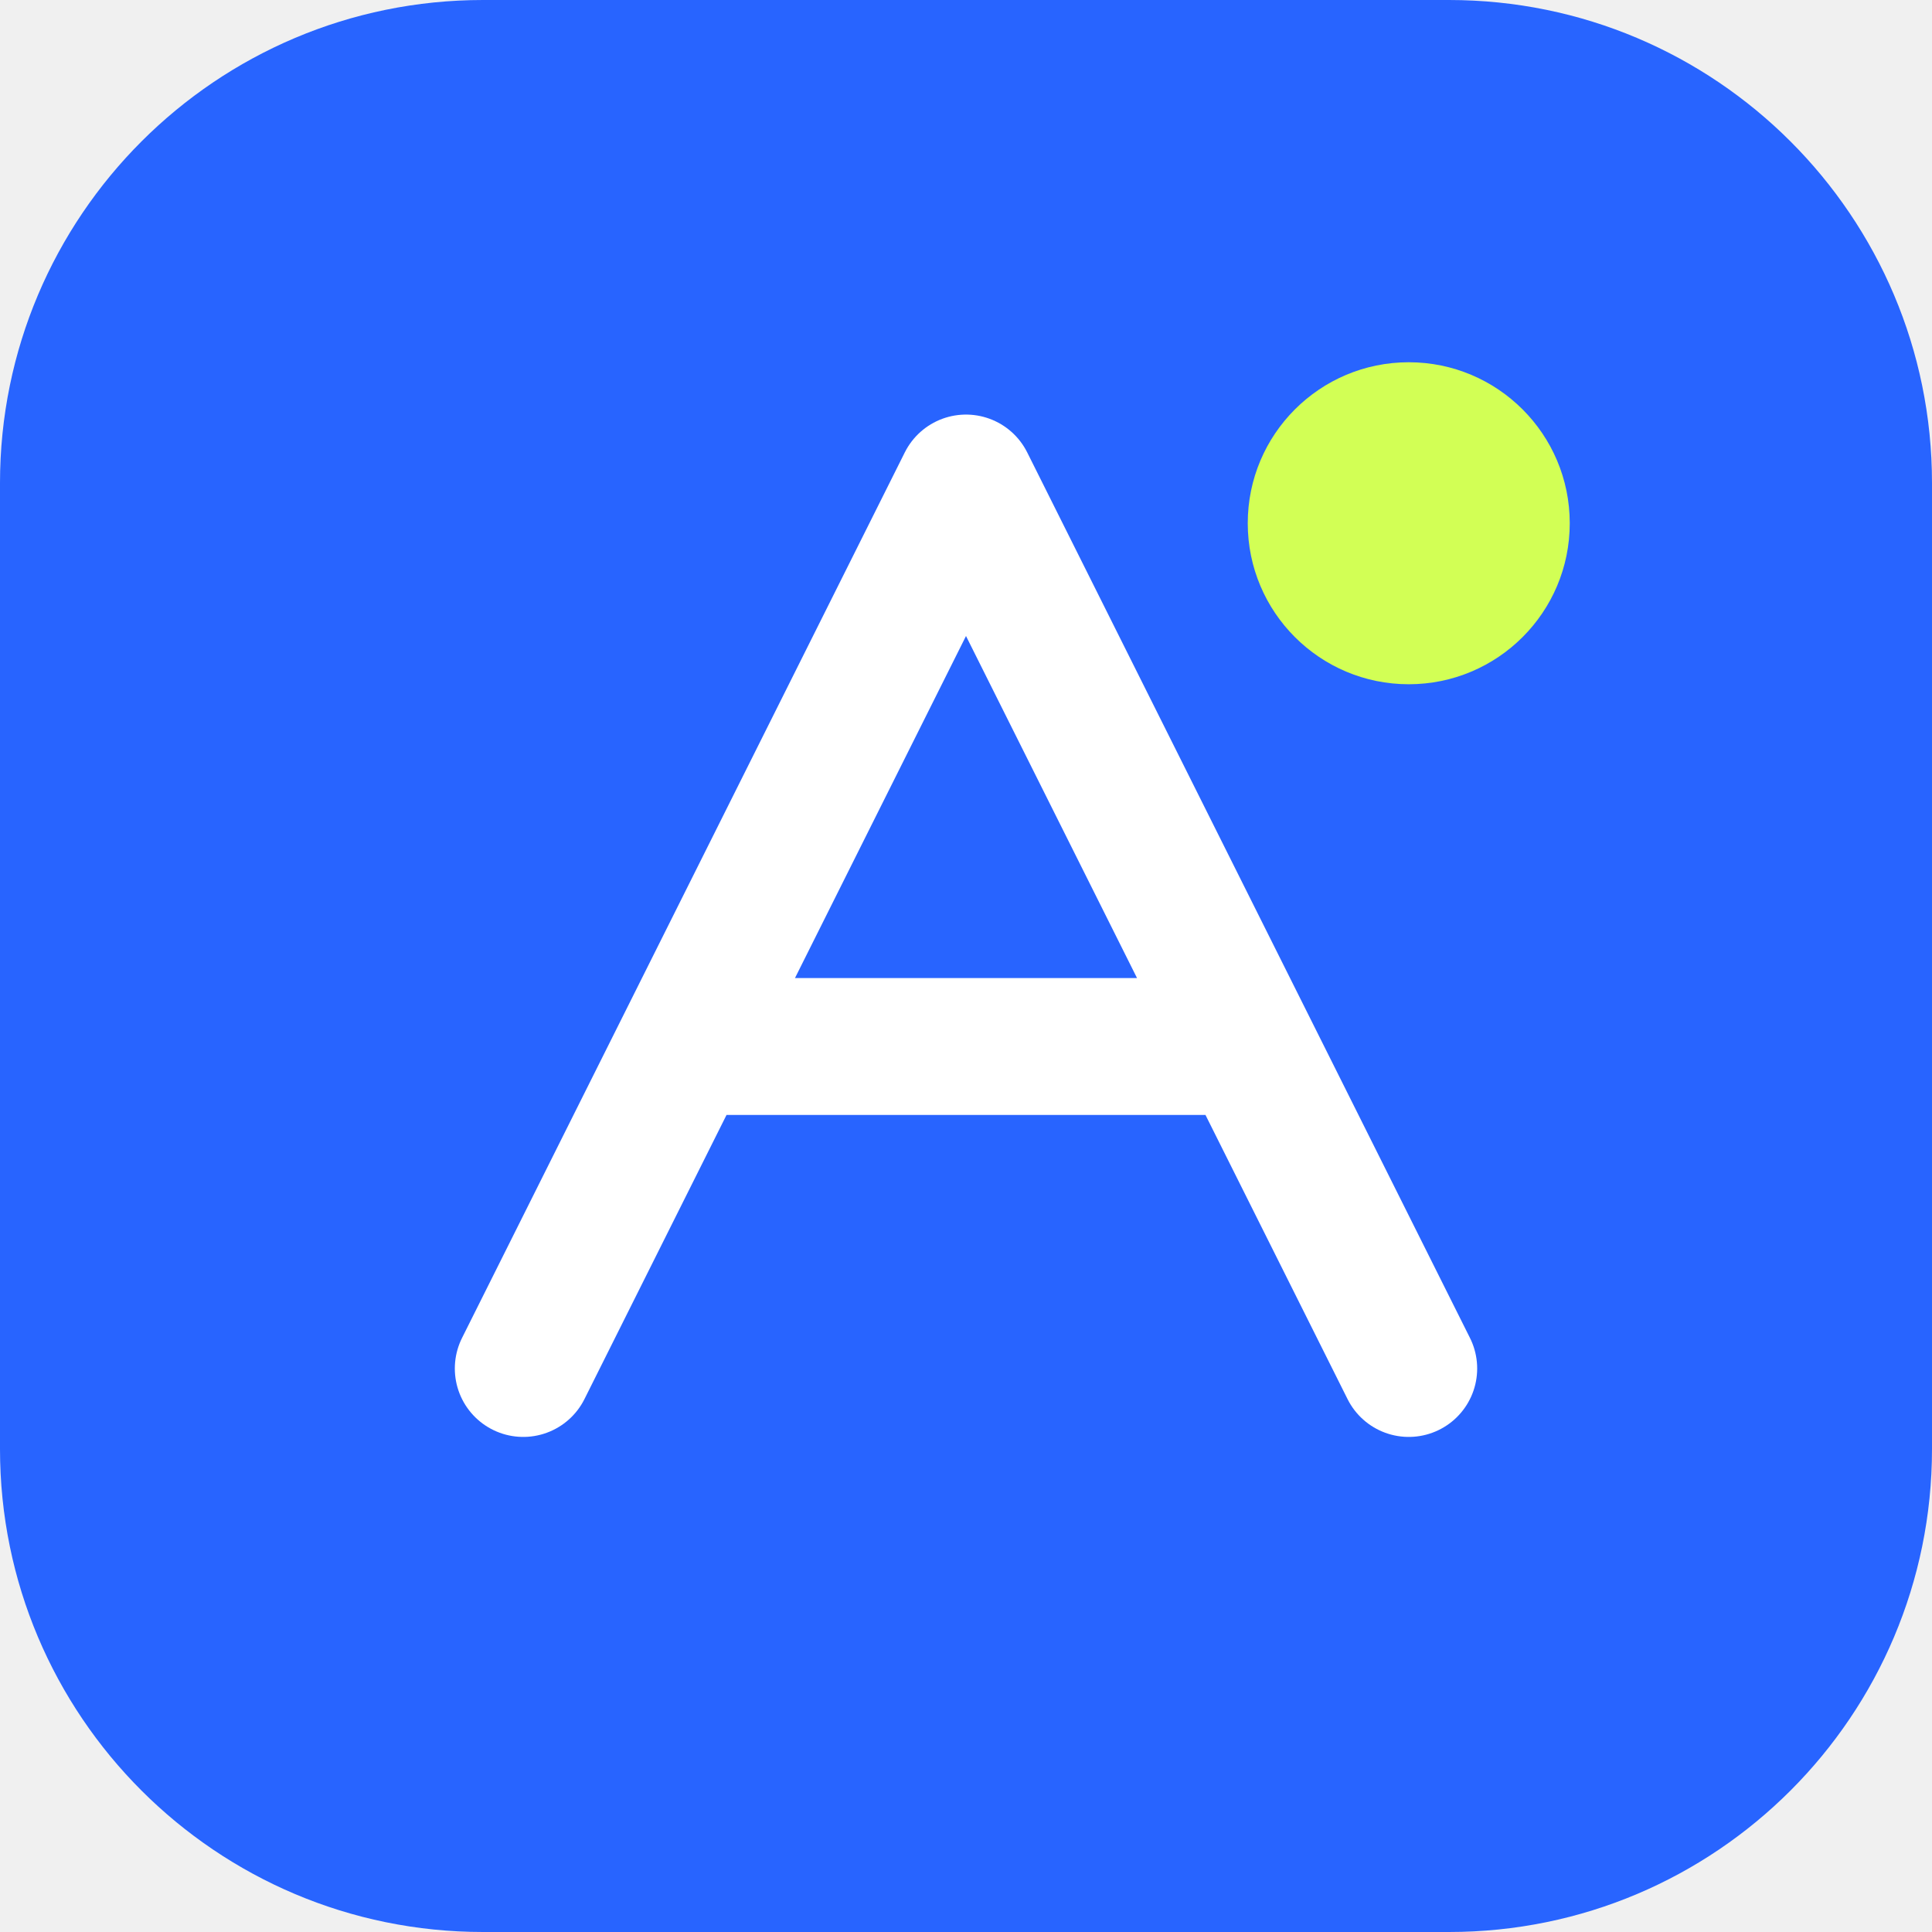
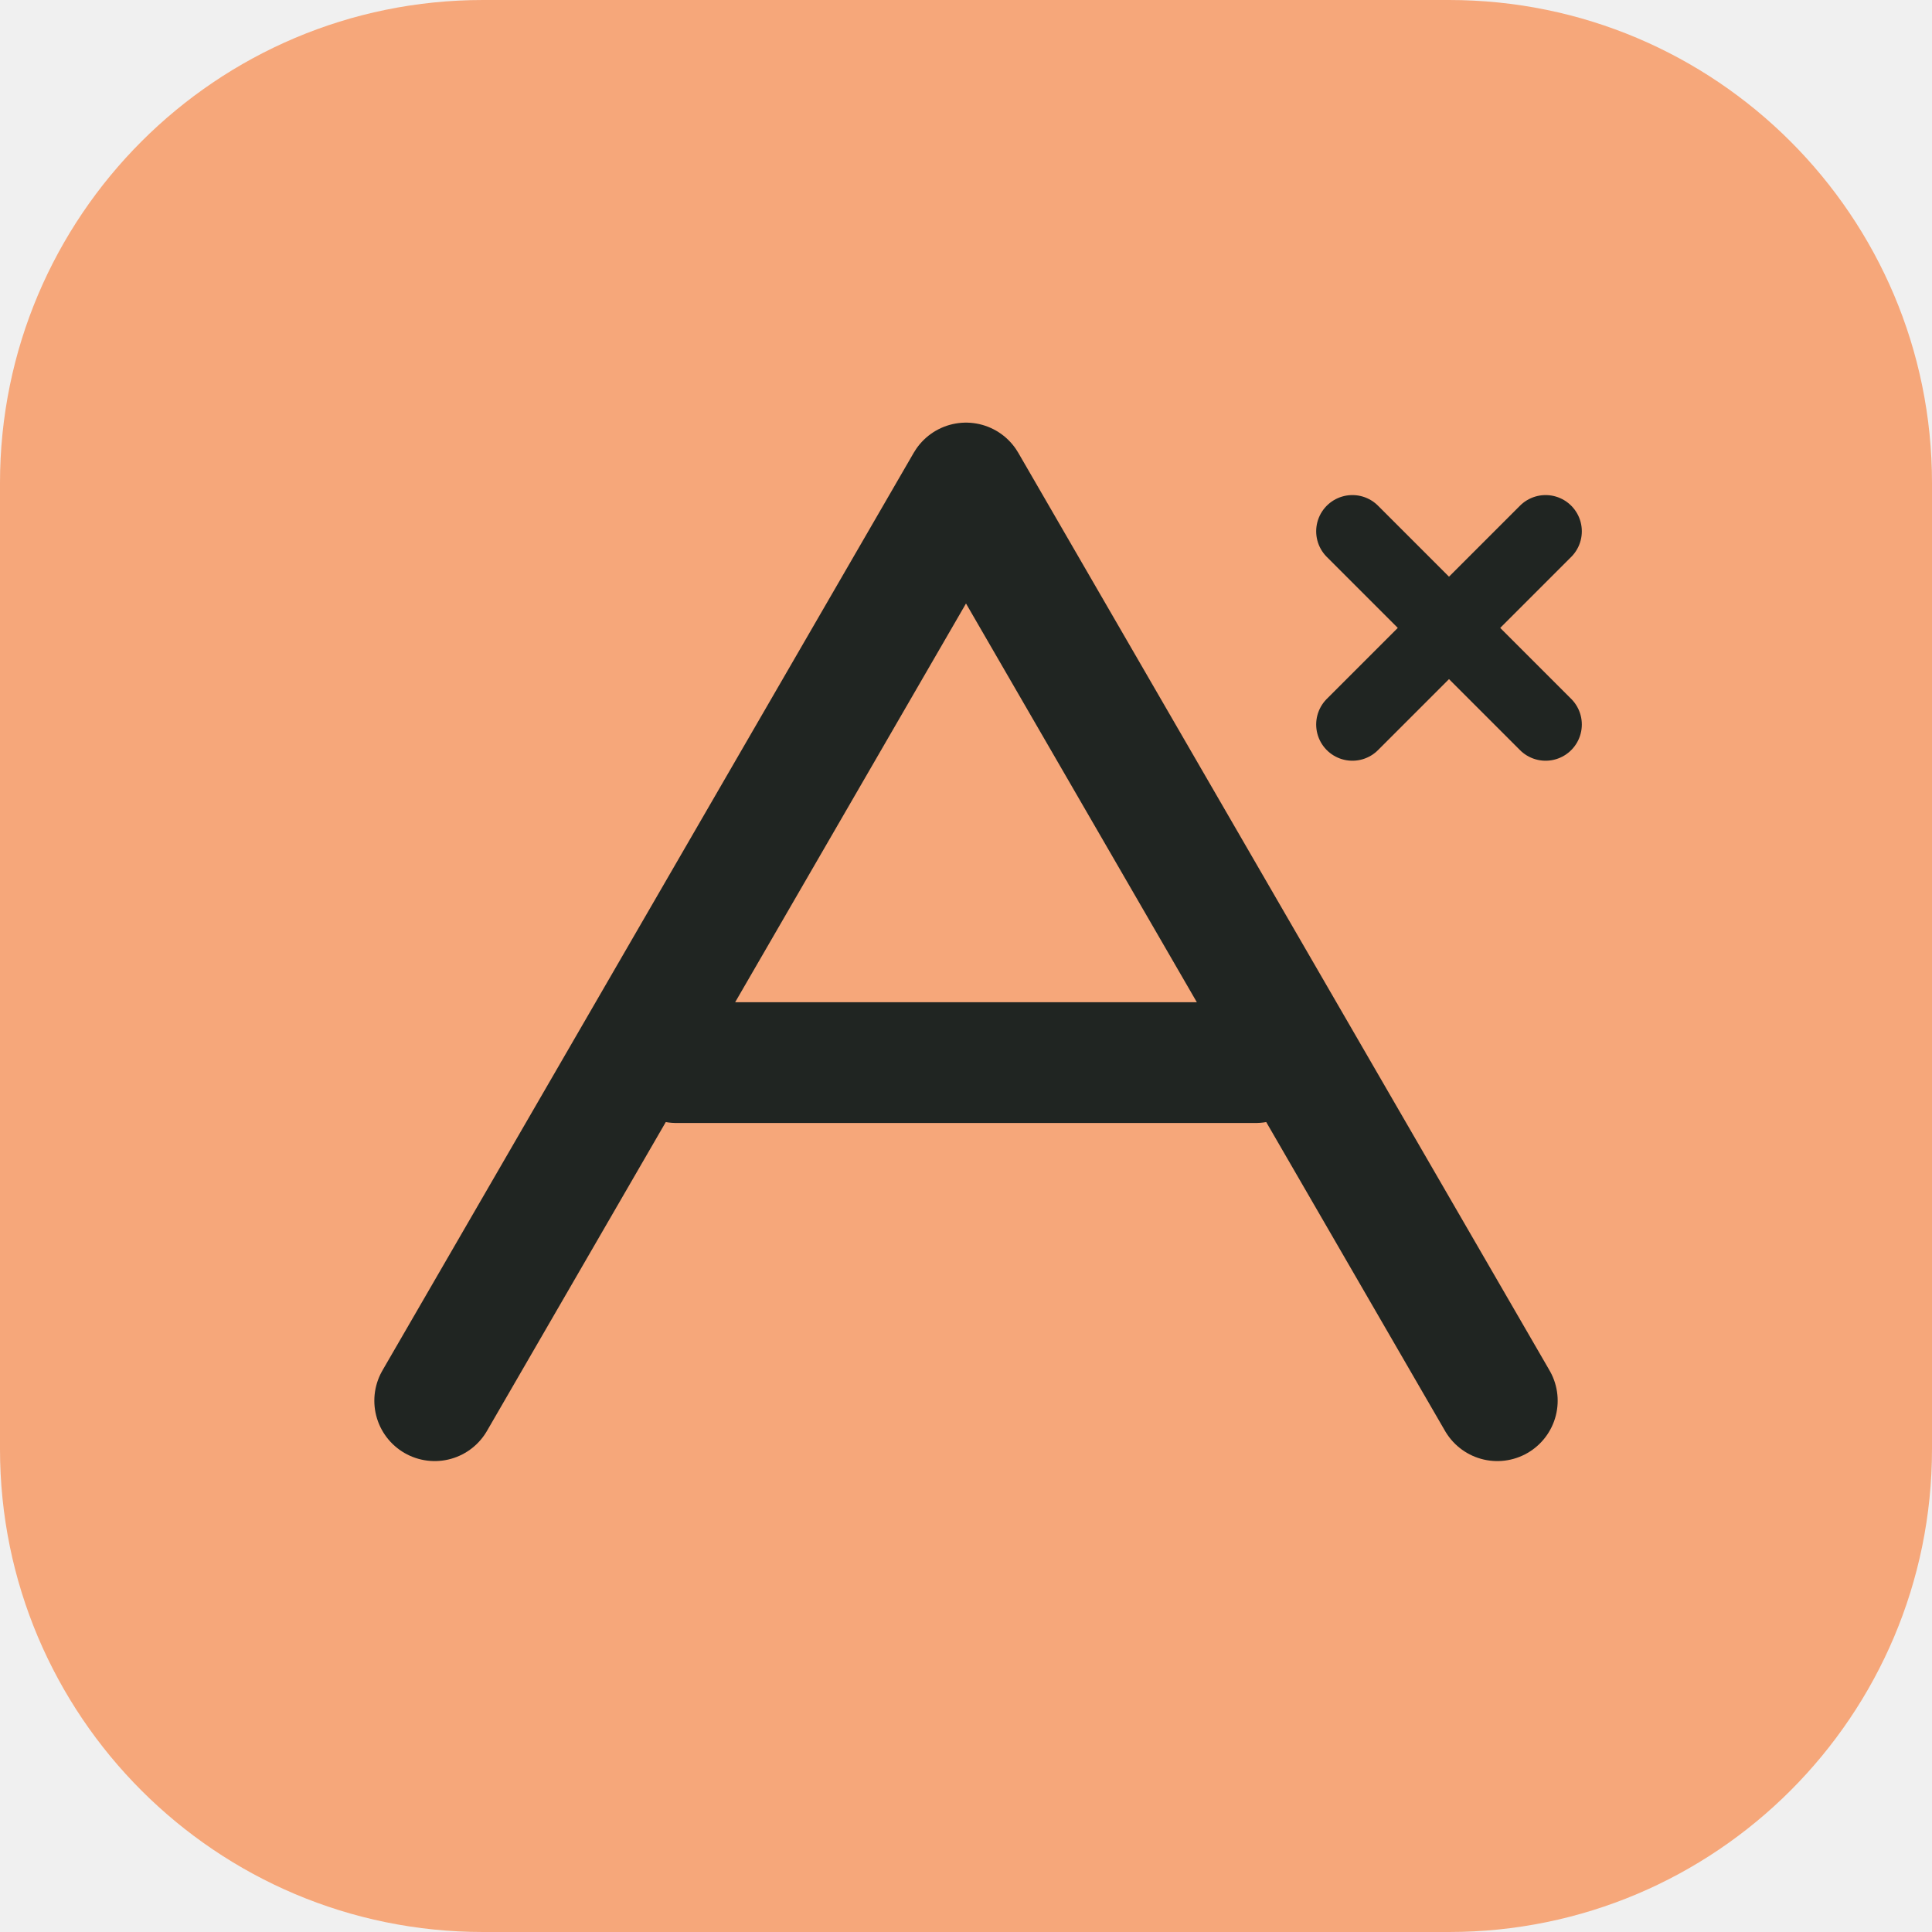
- <svg xmlns="http://www.w3.org/2000/svg" viewBox="0 0 48 48" fill="none">
-   <rect width="48" height="48" rx="12" fill="#2864FF" />
-   <path d="M13 34 24 12l11 22M17.5 26h13" stroke="#fff" stroke-width="3.4" stroke-linecap="round" stroke-linejoin="round" />
-   <circle cx="35" cy="13" r="4" fill="#D2FF55" />
+ <svg xmlns="http://www.w3.org/2000/svg" viewBox="0 0 40 40">
+   <rect width="40" height="40" rx="10" fill="#f6a77a" />
+   <g fill="none" stroke="#202522" stroke-width="2.5" stroke-linecap="round" stroke-linejoin="round">
+     <path d="M9 29 20 10l11 19M14 22h12" />
+     <path d="m28 11 4 4m0-4-4 4" stroke-width="1.5" />
+   </g>
</svg>
